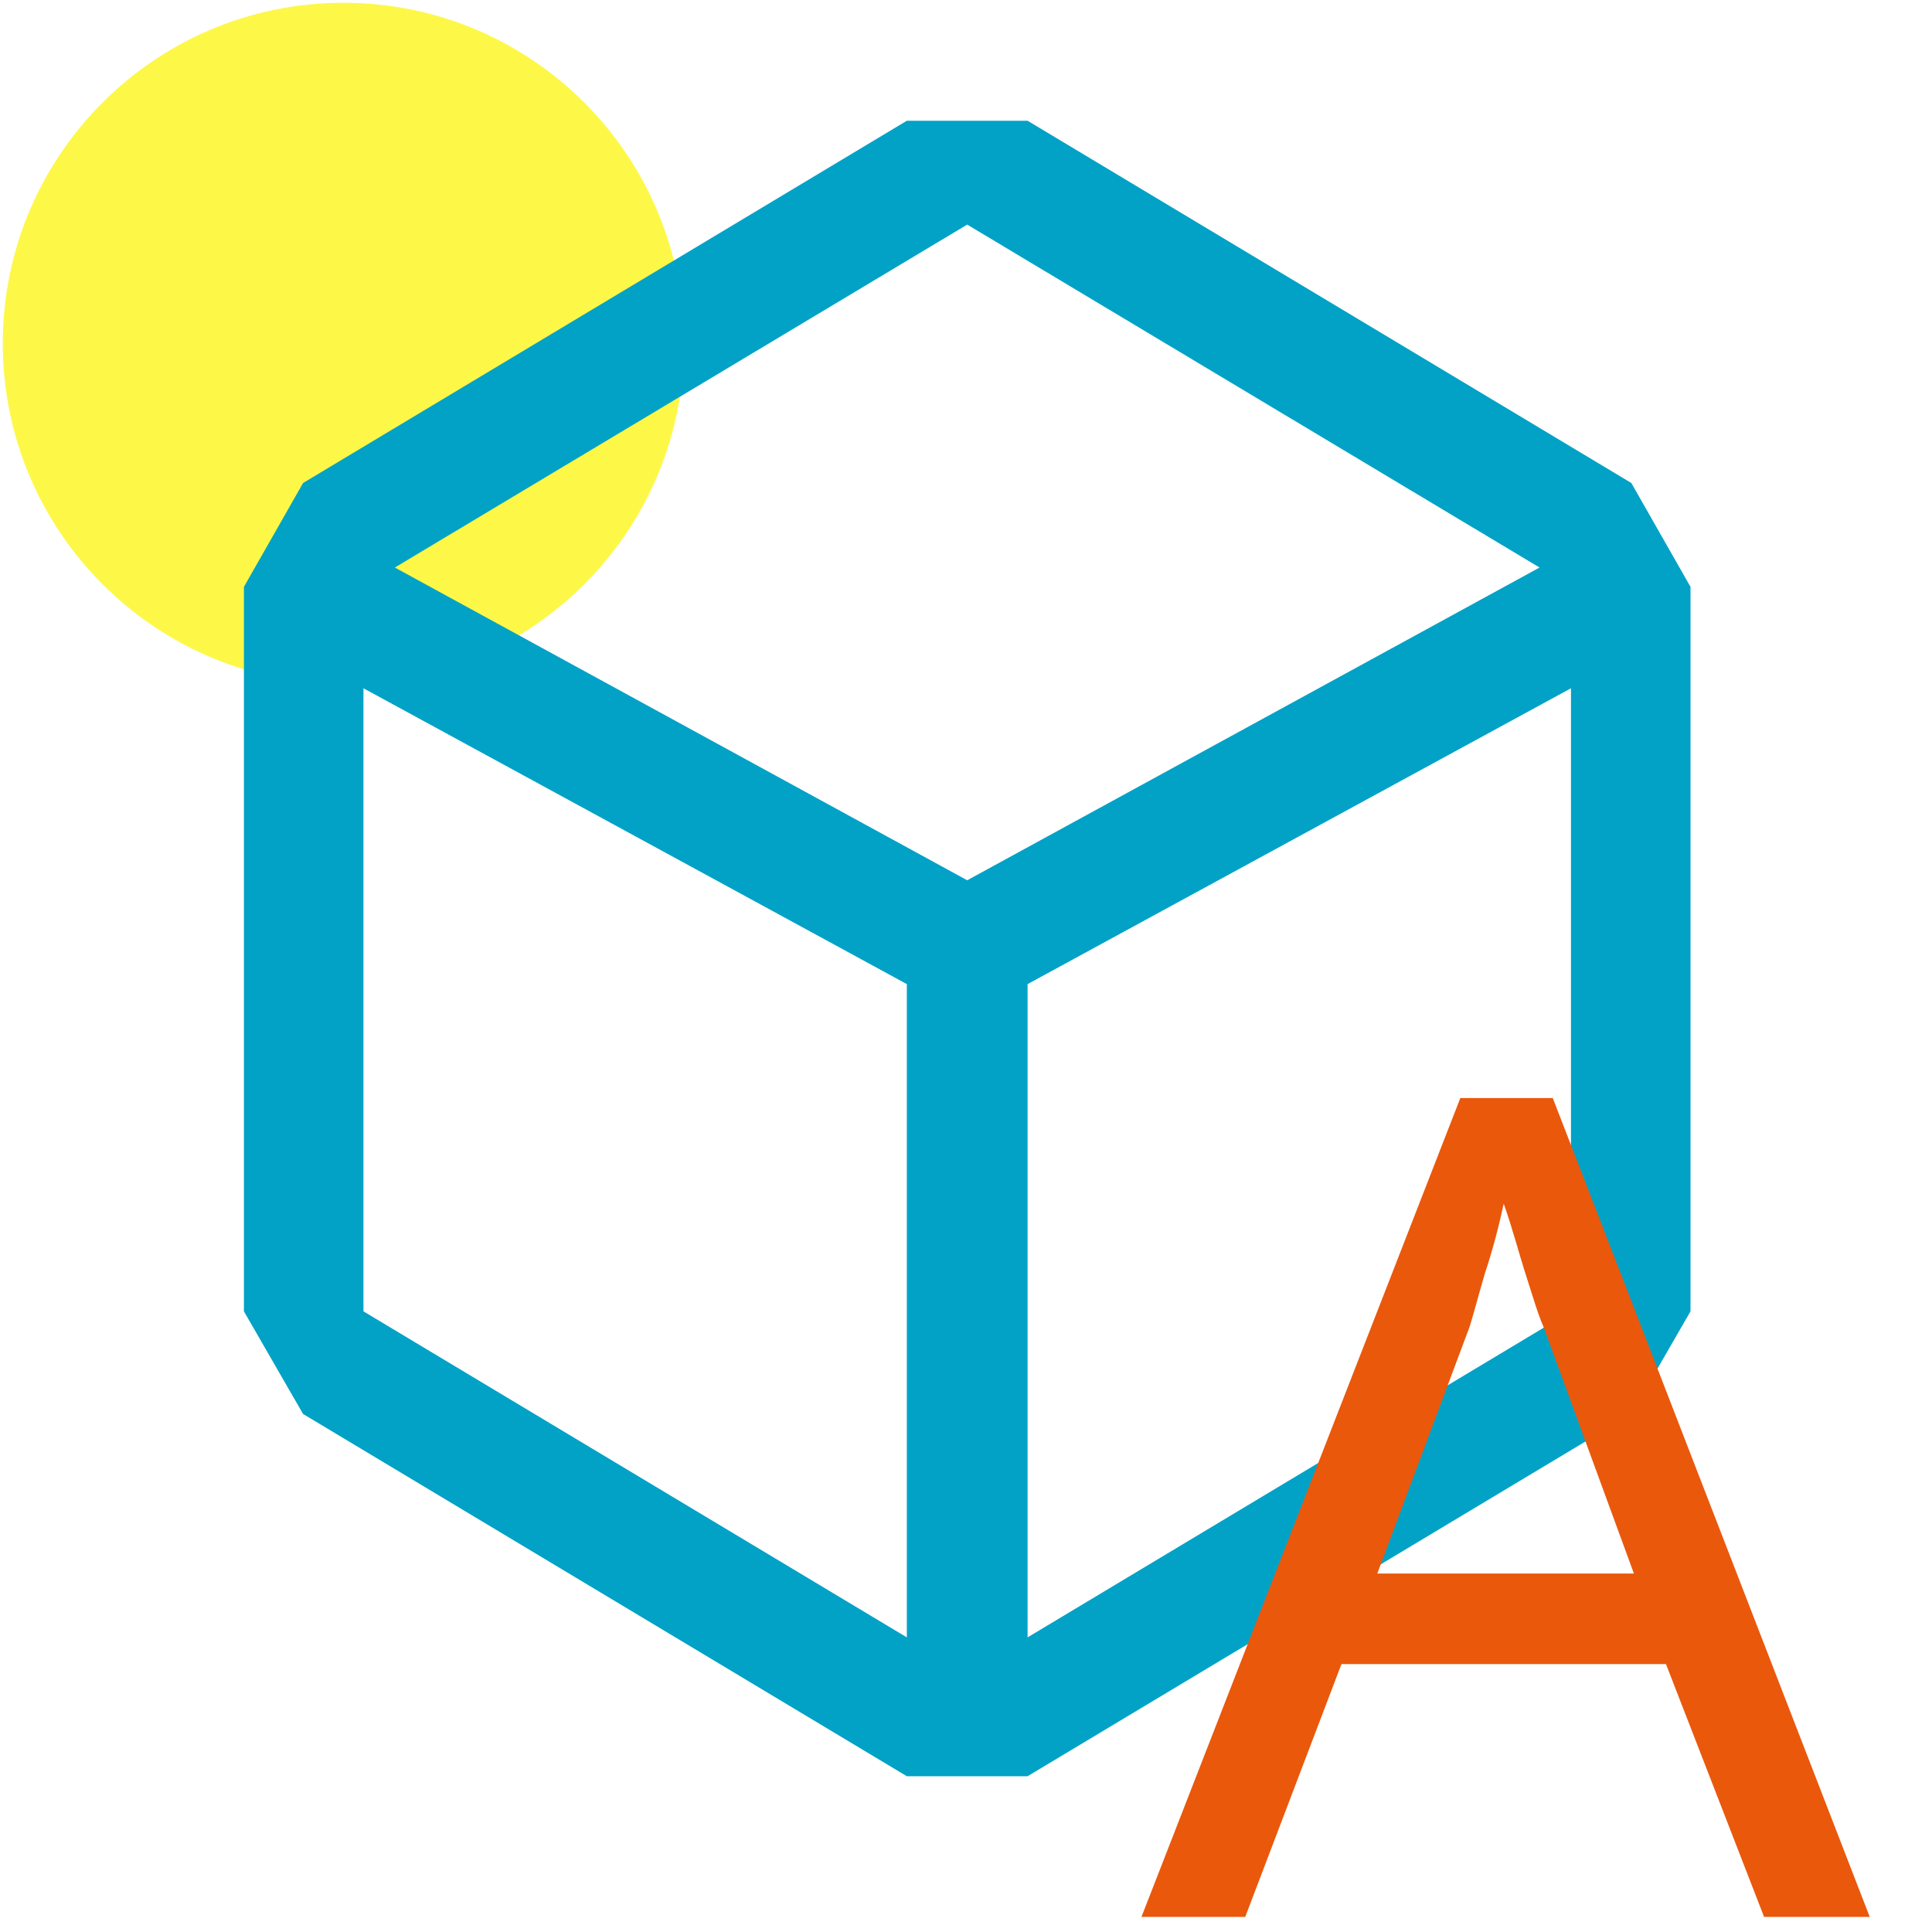
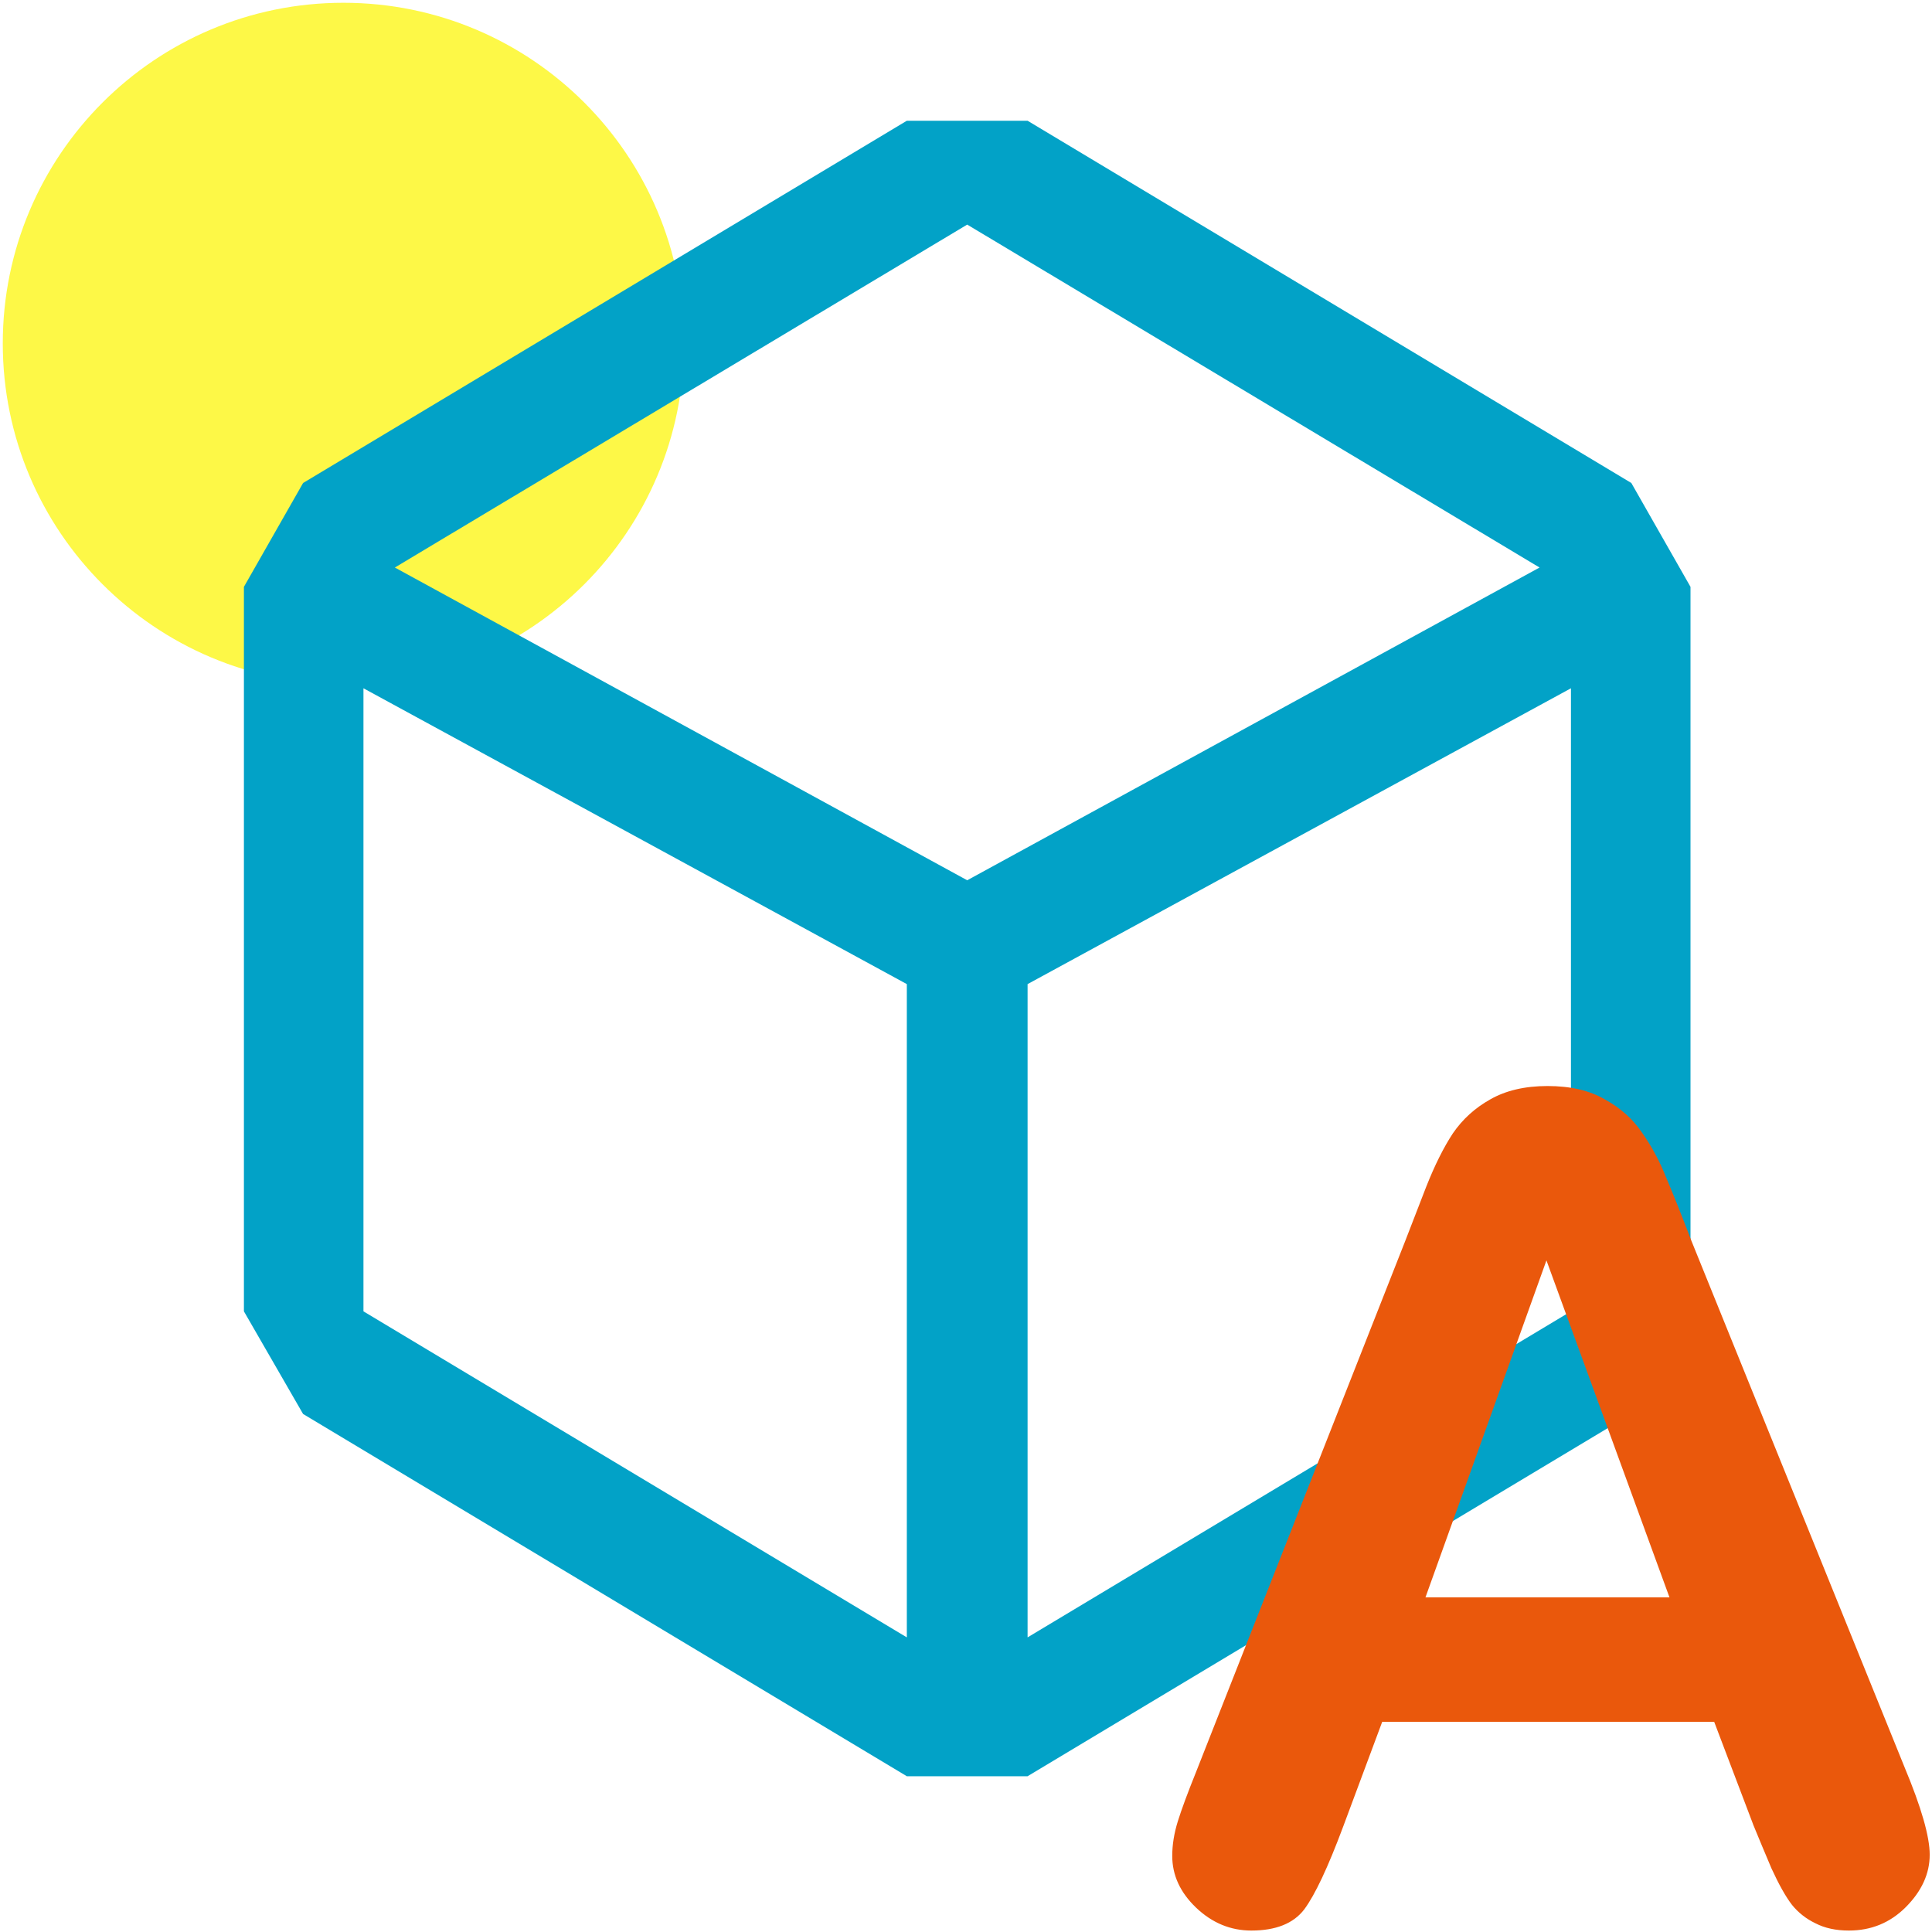
<svg xmlns="http://www.w3.org/2000/svg" width="128" height="128" viewBox="0 0 16 16" version="1.1" id="svg1">
  <defs id="defs1" />
  <circle style="fill:#fdf847;fill-opacity:1;stroke-width:0.125" id="path2" cx="2.844" cy="2.844" r="2.821" />
  <path fill="#0284c7" d="m13.51 4l-5-3h-1l-5 3l-.49.86v6l.49.85l5 3h1l5-3l.49-.85v-6zm-6 9.56l-4.5-2.7V5.7l4.5 2.45zM3.27 4.7l4.74-2.84l4.74 2.84l-4.74 2.59zm9.74 6.16l-4.5 2.7V8.15l4.5-2.45z" id="path1" style="fill:#02a2c7;fill-opacity:1" />
-   <text xml:space="preserve" style="font-size:9.448px;fill:#ea580c;fill-opacity:1;stroke-width:0.787" x="9.453" y="15.873" id="text1">
-     <tspan id="tspan1" style="font-style:normal;font-variant:normal;font-weight:normal;font-stretch:normal;font-family:'Arial Rounded MT Bold';-inkscape-font-specification:'Arial Rounded MT Bold, ';fill:#ea580c;fill-opacity:1;stroke-width:0.787" x="9.453" y="15.873">A</tspan>
-   </text>
+   <path style="font-size:9.448px;font-family:'Arial Rounded MT Bold';-inkscape-font-specification:'Arial Rounded MT Bold, ';fill:#ea580c;stroke-width:0.787" d="M 14.518,15.107 14.196,14.259 h -2.749 l -0.323,0.867 q -0.189,0.507 -0.323,0.687 -0.134,0.175 -0.438,0.175 -0.258,0 -0.457,-0.189 -0.198,-0.189 -0.198,-0.429 0,-0.138 0.046,-0.286 0.046,-0.148 0.152,-0.411 l 1.73,-4.392 q 0.074,-0.189 0.175,-0.452 0.106,-0.268 0.221,-0.443 0.12,-0.175 0.309,-0.281 0.194,-0.111 0.475,-0.111 0.286,0 0.475,0.111 0.194,0.106 0.309,0.277 0.12,0.171 0.198,0.369 0.083,0.194 0.208,0.521 l 1.767,4.364 q 0.208,0.498 0.208,0.724 0,0.235 -0.198,0.434 -0.194,0.194 -0.471,0.194 -0.161,0 -0.277,-0.06 -0.115,-0.055 -0.194,-0.152 -0.078,-0.101 -0.171,-0.304 -0.088,-0.208 -0.152,-0.364 z m -2.713,-1.878 h 2.021 l -1.019,-2.791 z" id="text1" aria-label="A" />
</svg>
